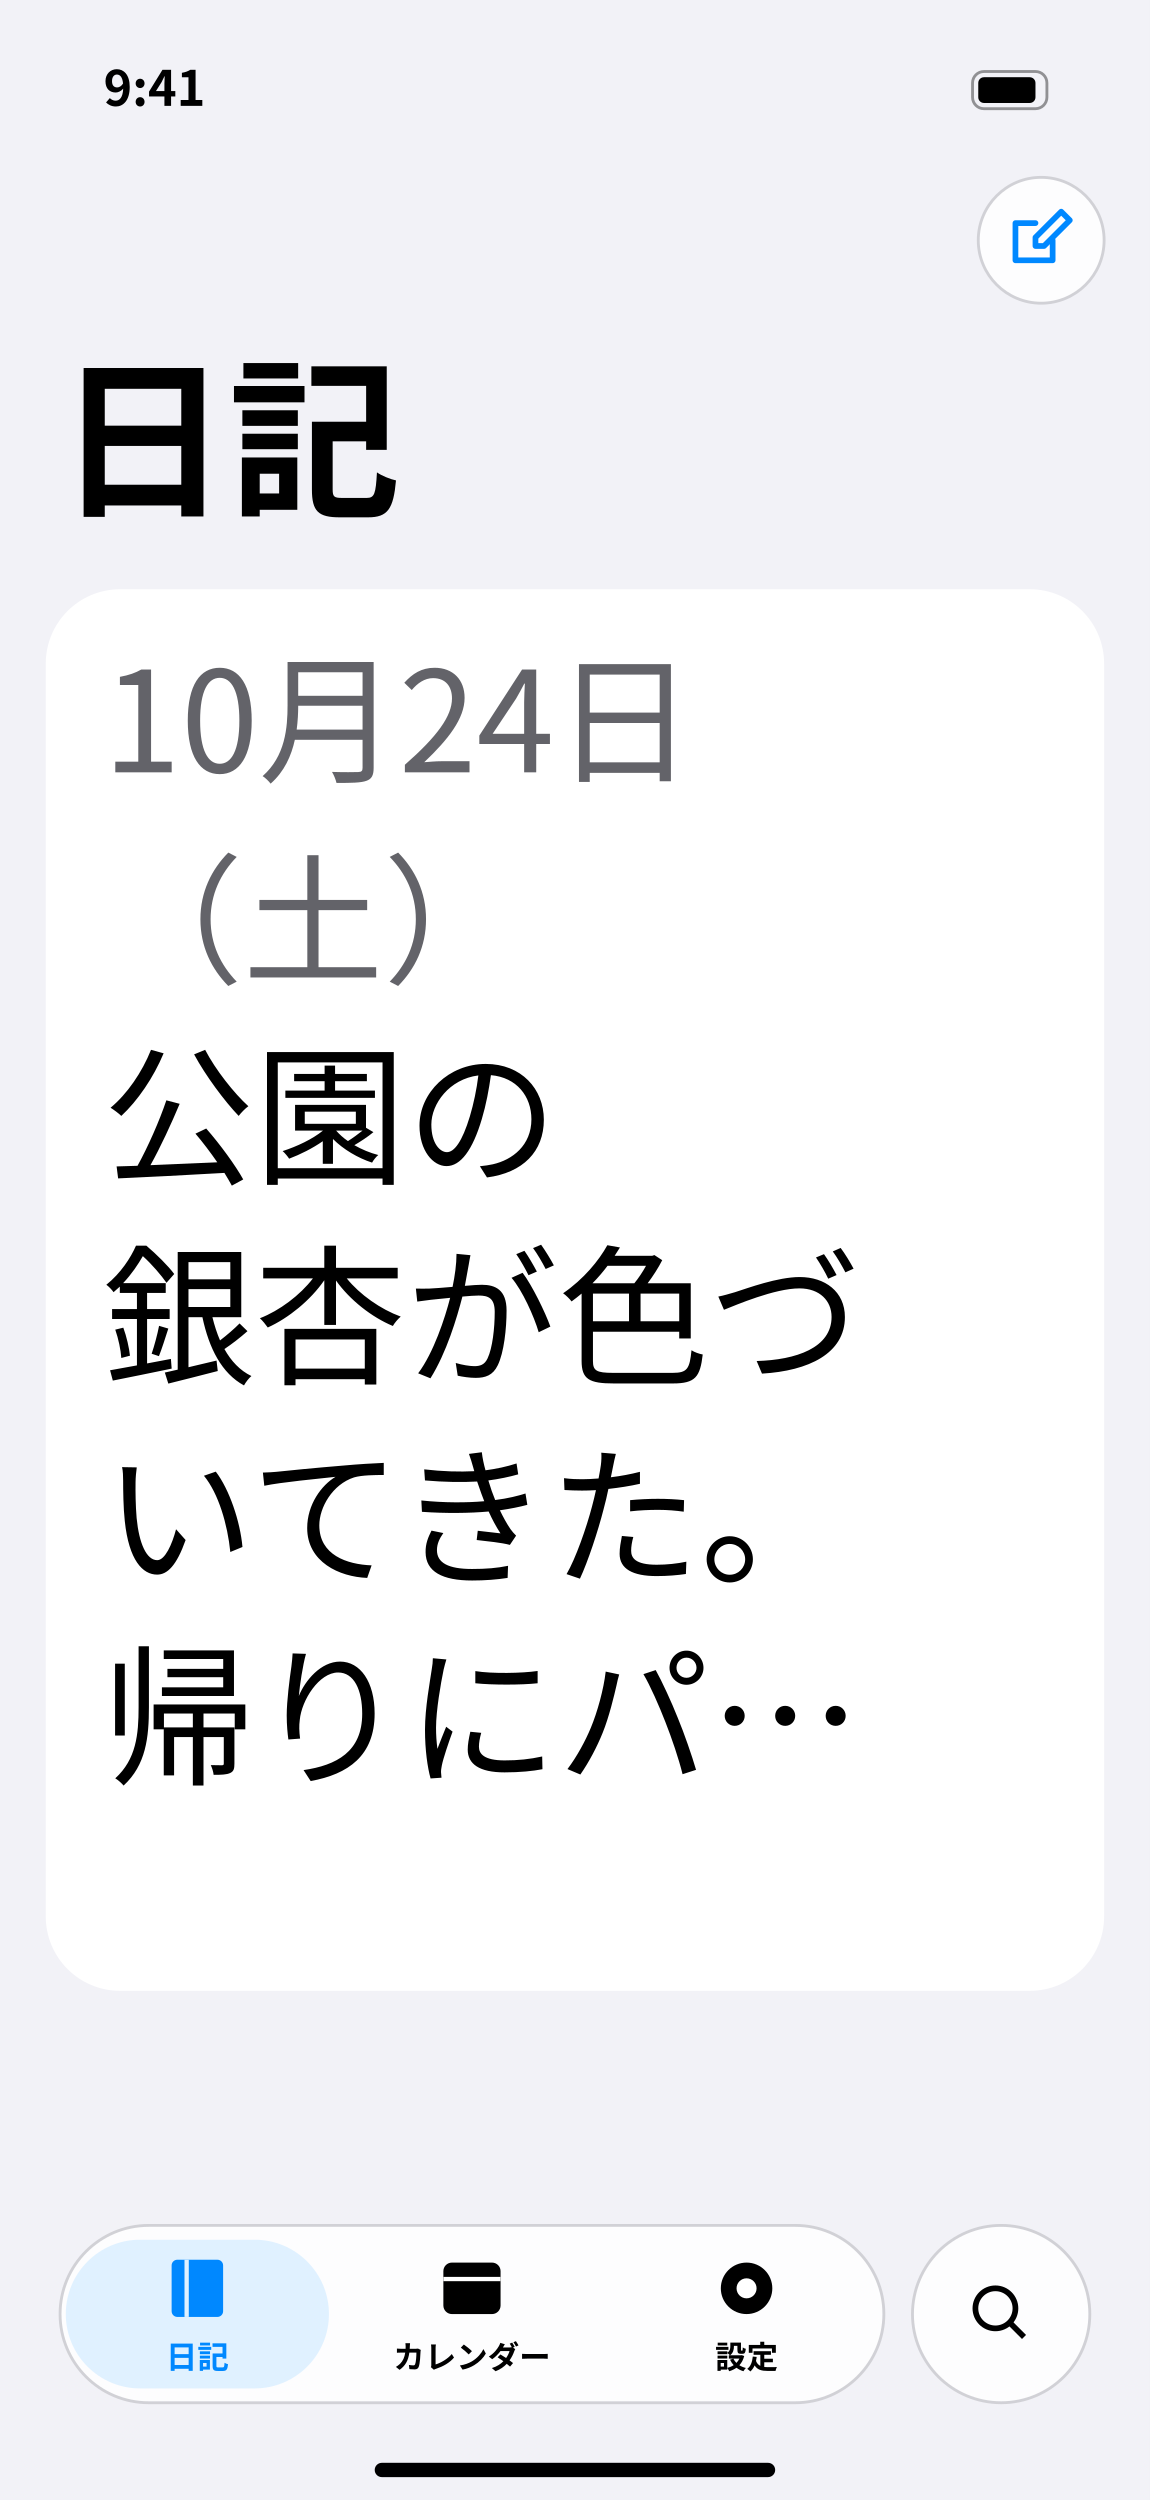
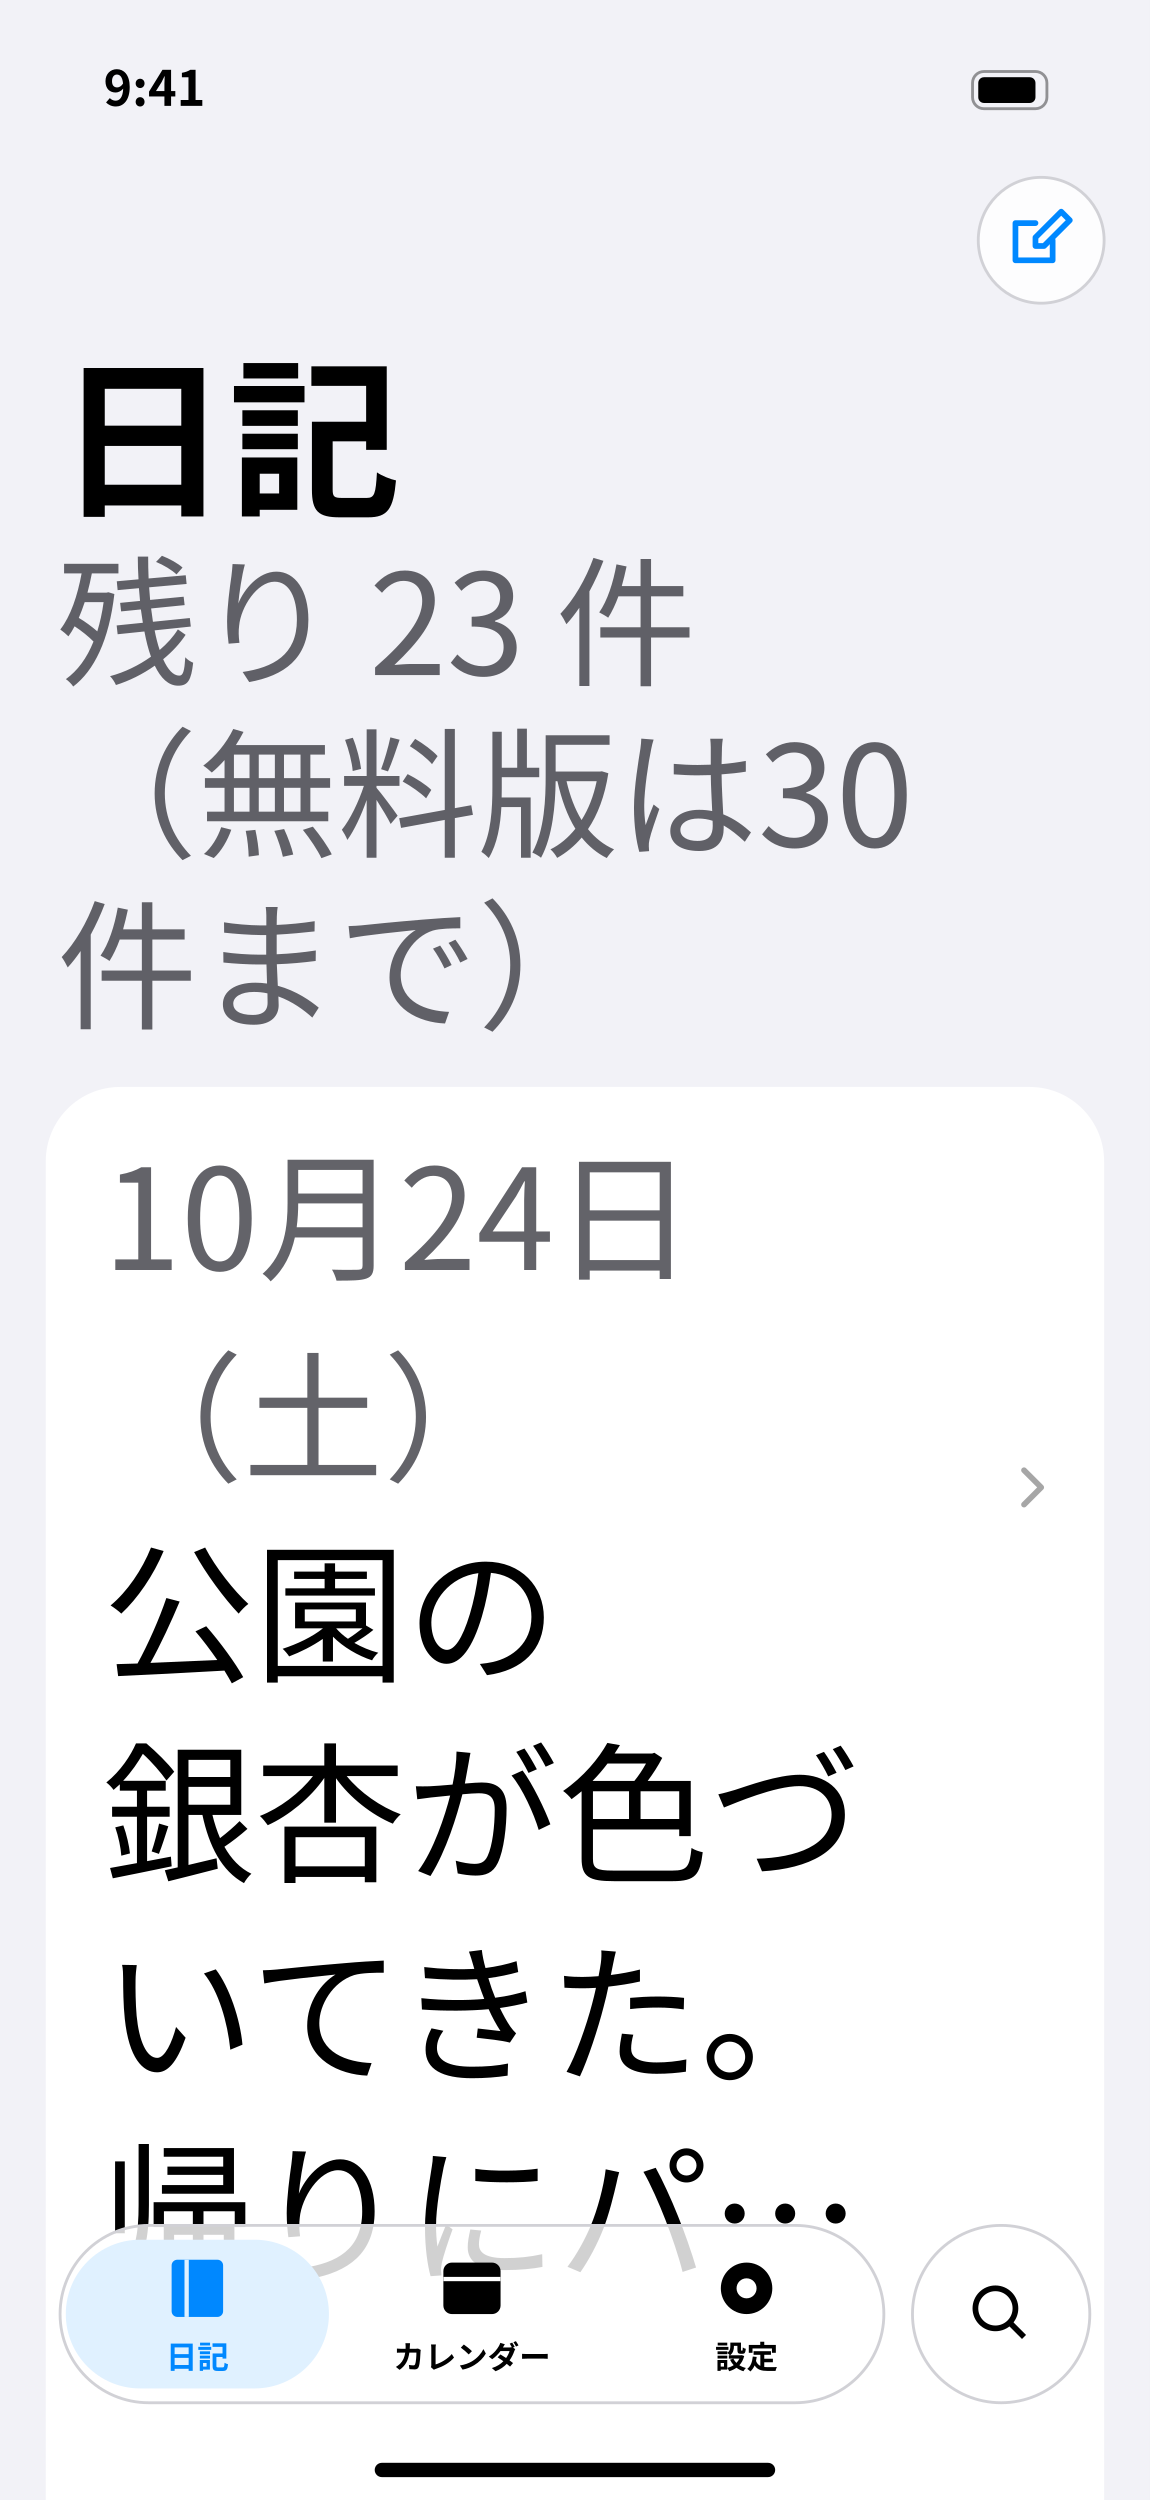
<svg xmlns="http://www.w3.org/2000/svg" width="402" height="874" viewBox="0 0 402 874" data-bg="#F2F2F7">
  <rect width="100%" height="100%" fill="#F2F2F7" />
  <text x="54" y="37" font-family="-apple-system, 'SF Pro Text', 'Hiragino Sans', 'Noto Sans JP', 'Noto Sans CJK JP', sans-serif" font-size="17" font-weight="600" fill="#000000" text-anchor="middle">9:41</text>
  <rect x="340" y="25" width="26" height="13" rx="4" fill="none" stroke="#000000" stroke-opacity="0.4" />
  <rect x="342" y="27" width="20" height="9" rx="2" fill="#000000" />
  <circle cx="364" cy="84" r="22" fill="#FFFFFF" fill-opacity="0.82" stroke="#D1D1D6" />
  <g transform="translate(352,72) scale(1.0)" fill="none" stroke="#0088FF" stroke-width="2" stroke-linecap="round" stroke-linejoin="round">
    <path d="M3 6h7M3 6v13h13v-7" />
    <path d="M19 2l3 3-9 9h-3v-3z" />
  </g>
  <text x="20" y="176" font-family="-apple-system, 'SF Pro Text', 'Hiragino Sans', 'Noto Sans JP', 'Noto Sans CJK JP', sans-serif" font-size="60" font-weight="700" fill="#000000" text-anchor="start">日記</text>
-   <rect x="16" y="206" width="370" height="490" rx="26" fill="#FFFFFF" />
-   <text x="36" y="270" font-family="-apple-system, 'SF Pro Text', 'Hiragino Sans', 'Noto Sans JP', 'Noto Sans CJK JP', sans-serif" font-size="49" font-weight="400" fill="#3C3C43" text-anchor="start" opacity="0.8" data-bg="#FFFFFF">10月24日</text>
-   <text x="36" y="340" font-family="-apple-system, 'SF Pro Text', 'Hiragino Sans', 'Noto Sans JP', 'Noto Sans CJK JP', sans-serif" font-size="49" font-weight="400" fill="#3C3C43" text-anchor="start" opacity="0.8" data-bg="#FFFFFF">（土）</text>
-   <text x="36" y="410" font-family="-apple-system, 'SF Pro Text', 'Hiragino Sans', 'Noto Sans JP', 'Noto Sans CJK JP', sans-serif" font-size="53" font-weight="400" fill="#000000" text-anchor="start" data-bg="#FFFFFF">公園の</text>
-   <text x="36" y="480" font-family="-apple-system, 'SF Pro Text', 'Hiragino Sans', 'Noto Sans JP', 'Noto Sans CJK JP', sans-serif" font-size="53" font-weight="400" fill="#000000" text-anchor="start" data-bg="#FFFFFF">銀杏が色づ</text>
-   <text x="36" y="550" font-family="-apple-system, 'SF Pro Text', 'Hiragino Sans', 'Noto Sans JP', 'Noto Sans CJK JP', sans-serif" font-size="53" font-weight="400" fill="#000000" text-anchor="start" data-bg="#FFFFFF">いてきた。</text>
-   <text x="36" y="620" font-family="-apple-system, 'SF Pro Text', 'Hiragino Sans', 'Noto Sans JP', 'Noto Sans CJK JP', sans-serif" font-size="53" font-weight="400" fill="#000000" text-anchor="start" data-bg="#FFFFFF">帰りにパ…</text>
-   <rect x="21" y="778" width="288" height="62" rx="31" fill="#FFFFFF" fill-opacity="0.82" stroke="#D1D1D6" />
+   <text x="20" y="236" font-family="-apple-system, 'SF Pro Text', 'Hiragino Sans', 'Noto Sans JP', 'Noto Sans CJK JP', sans-serif" font-size="49" font-weight="400" fill="#3C3C43" text-anchor="start" opacity="0.8">残り 23 件</text>
+   <text x="20" y="296" font-family="-apple-system, 'SF Pro Text', 'Hiragino Sans', 'Noto Sans JP', 'Noto Sans CJK JP', sans-serif" font-size="49" font-weight="400" fill="#3C3C43" text-anchor="start" opacity="0.8">（無料版は30</text>
+   <text x="20" y="356" font-family="-apple-system, 'SF Pro Text', 'Hiragino Sans', 'Noto Sans JP', 'Noto Sans CJK JP', sans-serif" font-size="49" font-weight="400" fill="#3C3C43" text-anchor="start" opacity="0.8">件まで）</text>
+   <rect x="16" y="380" width="370" height="520" rx="26" fill="#FFFFFF" />
+   <path d="M358 514l6 6-6 6" fill="none" stroke="#000000" stroke-opacity="0.35" stroke-width="2" stroke-linecap="round" stroke-linejoin="round" />
+   <text x="36" y="444" font-family="-apple-system, 'SF Pro Text', 'Hiragino Sans', 'Noto Sans JP', 'Noto Sans CJK JP', sans-serif" font-size="49" font-weight="400" fill="#3C3C43" text-anchor="start" opacity="0.8" data-bg="#FFFFFF">10月24日</text>
+   <text x="36" y="514" font-family="-apple-system, 'SF Pro Text', 'Hiragino Sans', 'Noto Sans JP', 'Noto Sans CJK JP', sans-serif" font-size="49" font-weight="400" fill="#3C3C43" text-anchor="start" opacity="0.8" data-bg="#FFFFFF">（土）</text>
+   <text x="36" y="584" font-family="-apple-system, 'SF Pro Text', 'Hiragino Sans', 'Noto Sans JP', 'Noto Sans CJK JP', sans-serif" font-size="53" font-weight="400" fill="#000000" text-anchor="start" data-bg="#FFFFFF">公園の</text>
+   <text x="36" y="654" font-family="-apple-system, 'SF Pro Text', 'Hiragino Sans', 'Noto Sans JP', 'Noto Sans CJK JP', sans-serif" font-size="53" font-weight="400" fill="#000000" text-anchor="start" data-bg="#FFFFFF">銀杏が色づ</text>
+   <text x="36" y="724" font-family="-apple-system, 'SF Pro Text', 'Hiragino Sans', 'Noto Sans JP', 'Noto Sans CJK JP', sans-serif" font-size="53" font-weight="400" fill="#000000" text-anchor="start" data-bg="#FFFFFF">いてきた。</text>
+   <text x="36" y="794" font-family="-apple-system, 'SF Pro Text', 'Hiragino Sans', 'Noto Sans JP', 'Noto Sans CJK JP', sans-serif" font-size="53" font-weight="400" fill="#000000" text-anchor="start" data-bg="#FFFFFF">帰りにパ…</text>
+   <rect x="21.0" y="778" width="288" height="62" rx="31" fill="#FFFFFF" fill-opacity="0.82" stroke="#D1D1D6" />
  <rect x="23.0" y="783" width="92" height="52" rx="26" fill="#E0F1FF" />
  <rect x="60.0" y="790" width="18" height="20" rx="2" fill="#0088FF" />
  <rect x="64.5" y="790" width="1.5" height="20" fill="#E0F1FF" />
  <text x="69.0" y="828" font-family="-apple-system, 'SF Pro Text', 'Hiragino Sans', 'Noto Sans JP', 'Noto Sans CJK JP', sans-serif" font-size="11" font-weight="600" fill="#0088FF" text-anchor="middle" data-bg="#E0F1FF">日記</text>
  <rect x="155.0" y="791" width="20" height="18" rx="3" fill="#000000" />
  <rect x="155.0" y="796" width="20" height="1.5" fill="#FFFFFF" />
  <text x="165.0" y="828" font-family="-apple-system, 'SF Pro Text', 'Hiragino Sans', 'Noto Sans JP', 'Noto Sans CJK JP', sans-serif" font-size="11" font-weight="600" fill="#000000" text-anchor="middle" data-bg="#FFFFFF">カレンダー</text>
  <circle cx="261.0" cy="800" r="9" fill="#000000" />
  <circle cx="261.0" cy="800" r="3.5" fill="#FFFFFF" />
  <text x="261.0" y="828" font-family="-apple-system, 'SF Pro Text', 'Hiragino Sans', 'Noto Sans JP', 'Noto Sans CJK JP', sans-serif" font-size="11" font-weight="600" fill="#000000" text-anchor="middle" data-bg="#FFFFFF">設定</text>
  <circle cx="350.0" cy="809.0" r="31.0" fill="#FFFFFF" fill-opacity="0.82" stroke="#D1D1D6" />
  <g fill="none" stroke="#000000" stroke-width="2">
    <circle cx="348.0" cy="807.0" r="7" />
    <path d="M353.0 812.0l5 5" />
  </g>
  <rect x="131.0" y="861" width="140" height="5" rx="2.5" fill="#000000" />
</svg>
